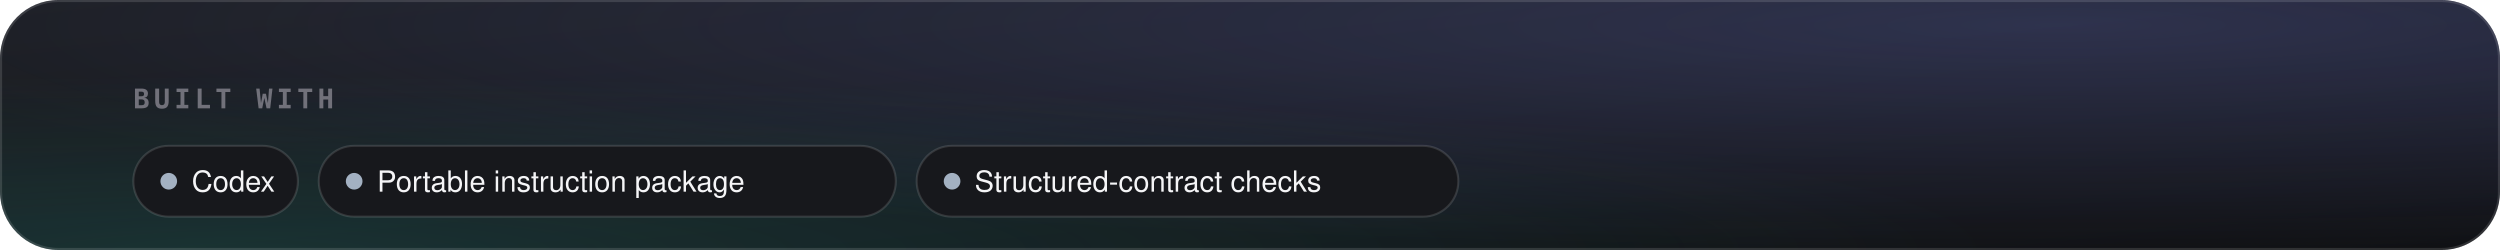
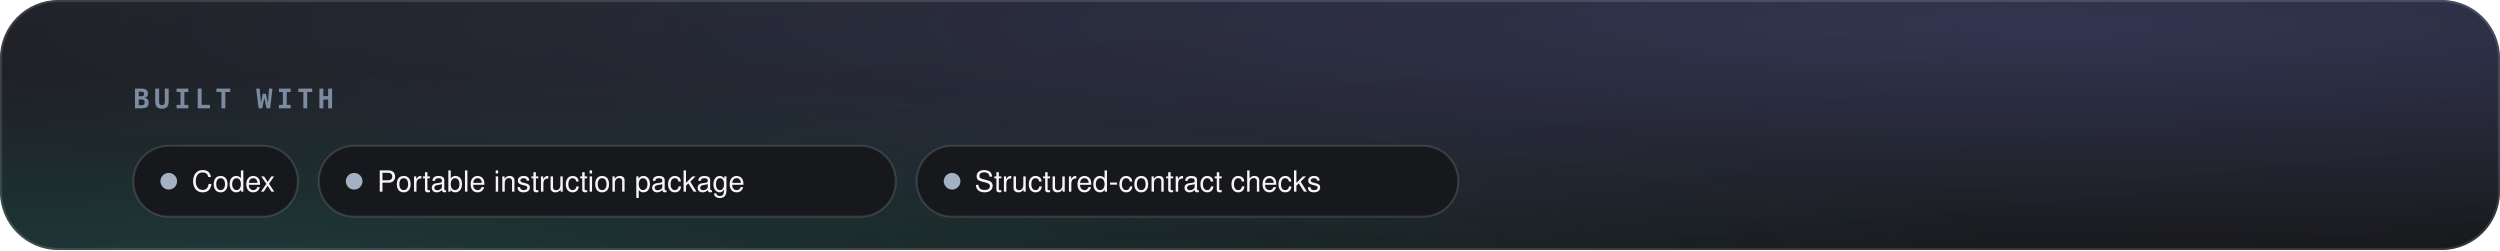
<svg xmlns="http://www.w3.org/2000/svg" viewBox="0 0 1200 120" width="1200" height="120" role="img" aria-label="Built with: Codex, Portable instruction package, Structured-contract checks">
  <style>@media (prefers-reduced-motion: reduce){*{animation:none!important}}</style>
  <defs>
    <linearGradient id="bg" x1="0" y1="0" x2="1" y2="1">
-       <stop offset="0" stop-color="#1d1f24" />
-       <stop offset="1" stop-color="#101114" />
+       <stop offset="0" stop-color="#1f2125" />
+       <stop offset="1" stop-color="#18191c" />
    </linearGradient>
    <linearGradient id="accent" x1="0" y1="0" x2="1" y2="0">
      <stop offset="0" stop-color="#2dd4bf" />
      <stop offset=".5" stop-color="#818cf8" />
      <stop offset="1" stop-color="#c084fc" />
    </linearGradient>
    <radialGradient id="glow" cx=".82" cy=".1" r=".9">
      <stop offset="0" stop-color="#818cf8" stop-opacity=".22" />
      <stop offset="1" stop-color="#818cf8" stop-opacity="0" />
    </radialGradient>
    <radialGradient id="glow2" cx=".1" cy="1" r=".7">
      <stop offset="0" stop-color="#2dd4bf" stop-opacity=".14" />
      <stop offset="1" stop-color="#2dd4bf" stop-opacity="0" />
    </radialGradient>
  </defs>
  <rect width="1200" height="120" rx="28" fill="url(#bg)" />
  <rect width="1200" height="120" rx="28" fill="url(#glow)" />
  <rect width="1200" height="120" rx="28" fill="url(#glow2)" />
  <rect x=".5" y=".5" width="1199" height="119" rx="27.5" fill="none" stroke="rgba(255,255,255,0.13)" />
-   <text x="64" y="52" font-family="SFMono-Regular, Menlo, Consolas, monospace" font-size="13" font-weight="600" fill="#71717a" text-anchor="start" letter-spacing="2">BUILT WITH</text>
+   <text x="64" y="52" font-family="SFMono-Regular, Menlo, Consolas, monospace" font-size="13" font-weight="600" fill="#7d8ba1" text-anchor="start" letter-spacing="2">BUILT WITH</text>
  <rect x="64" y="70" width="79" height="34" rx="17" fill="#17181c" stroke="rgba(255,255,255,0.13)" />
  <circle cx="81" cy="87" r="4" fill="#a3b1c2" />
  <text x="92" y="92" font-family="-apple-system, BlinkMacSystemFont, 'Segoe UI', Helvetica, Arial, sans-serif" font-size="14" font-weight="500" fill="#f5f5f7" text-anchor="start" letter-spacing="0">Codex</text>
  <rect x="153" y="70" width="277" height="34" rx="17" fill="#17181c" stroke="rgba(255,255,255,0.13)" />
  <circle cx="170" cy="87" r="4" fill="#a3b1c2" />
  <text x="181.0" y="92" font-family="-apple-system, BlinkMacSystemFont, 'Segoe UI', Helvetica, Arial, sans-serif" font-size="14" font-weight="500" fill="#f5f5f7" text-anchor="start" letter-spacing="0">Portable instruction package</text>
  <rect x="440" y="70" width="260" height="34" rx="17" fill="#17181c" stroke="rgba(255,255,255,0.13)" />
  <circle cx="457" cy="87" r="4" fill="#a3b1c2" />
  <text x="467.8" y="92" font-family="-apple-system, BlinkMacSystemFont, 'Segoe UI', Helvetica, Arial, sans-serif" font-size="14" font-weight="500" fill="#f5f5f7" text-anchor="start" letter-spacing="0">Structured-contract checks</text>
</svg>
